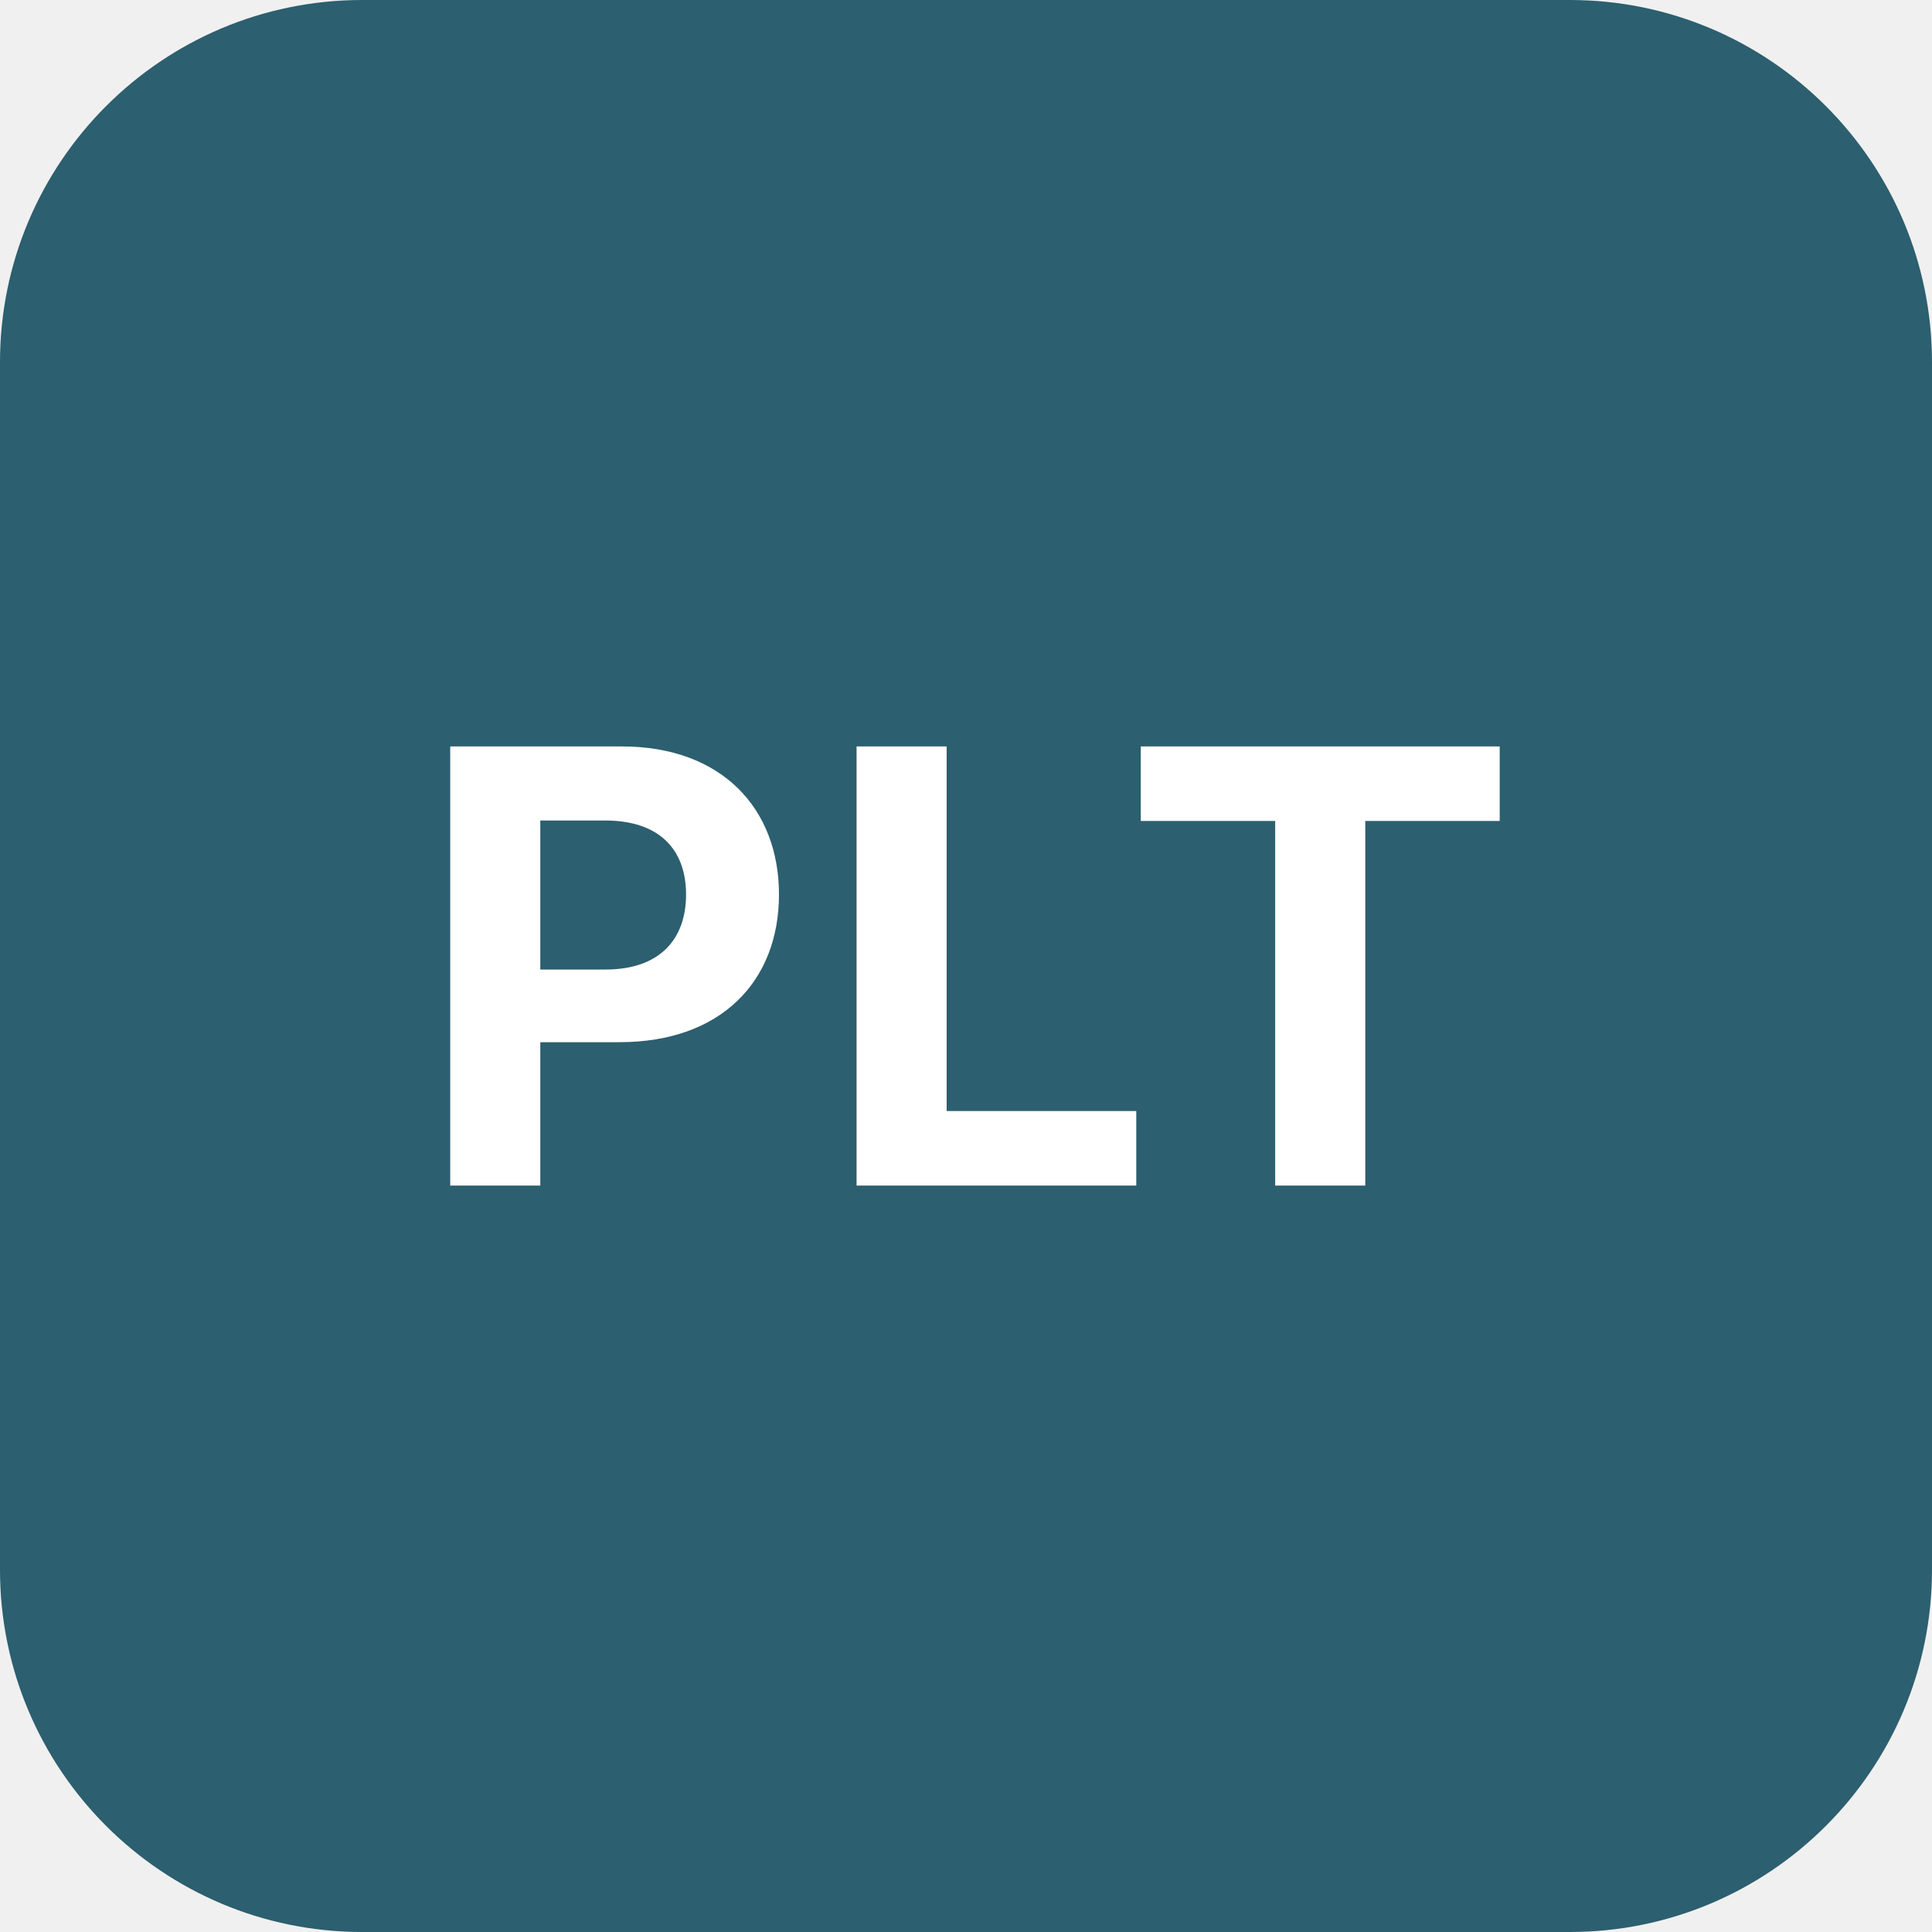
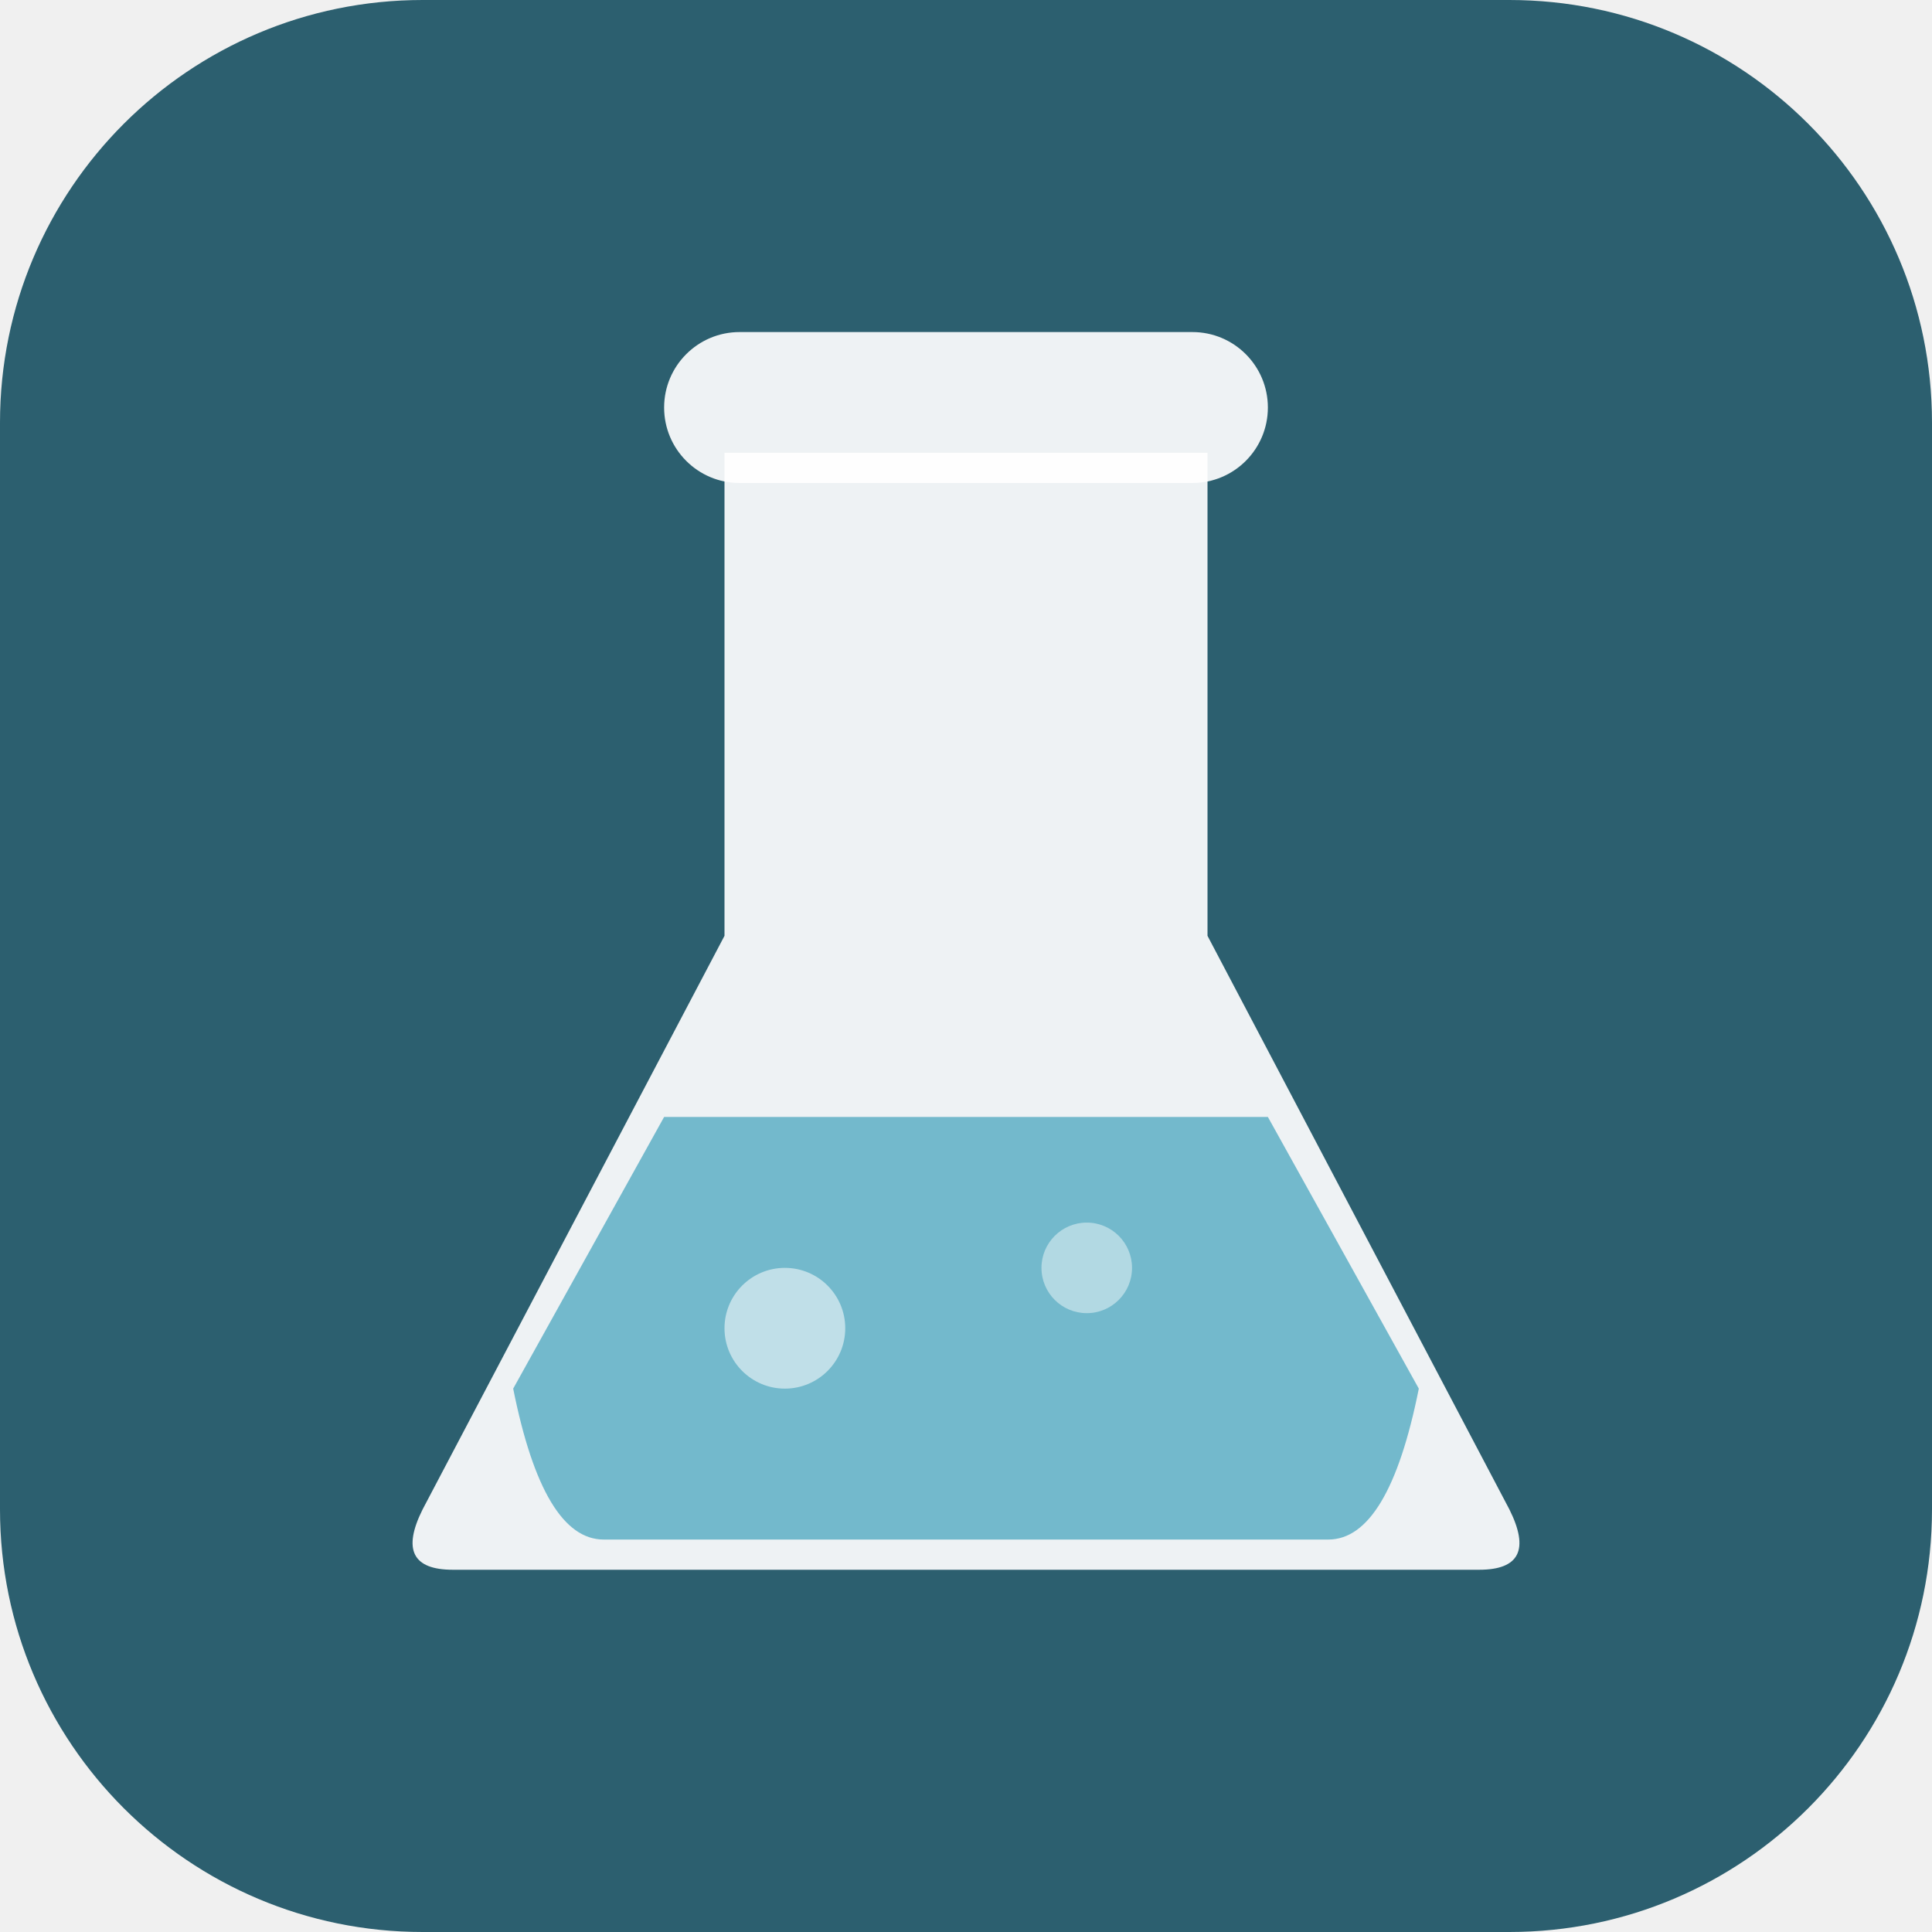
<svg xmlns="http://www.w3.org/2000/svg" viewBox="0 0 64 64">
-   <rect width="64" height="64" rx="12" fill="#2C5F6F" />
-   <text x="32" y="32" text-anchor="middle" dominant-baseline="central" font-family="system-ui,-apple-system,BlinkMacSystemFont,sans-serif" font-weight="700" font-size="20" fill="white" letter-spacing="0.5">PLT</text>
+   <rect width="64" height="64" rx="14" fill="#2C5F6F" />
+   <path d="M24 15 L24 31 L14 50 Q13 52 15 52 L49 52 Q51 52 50 50 L40 31 L40 15 Z" fill="white" opacity="0.92" />
+   <rect x="22" y="11" width="20" height="5" rx="2.5" fill="white" opacity="0.92" />
+   <path d="M17 46 L22 37 L42 37 L47 46 Q46 51 44 51 L20 51 Q18 51 17 46 Z" fill="#5EAFC6" opacity="0.85" />
+   <circle cx="26" cy="44" r="2" fill="white" opacity="0.55" />
+   <circle cx="36" cy="42" r="1.5" fill="white" opacity="0.45" />
</svg>
